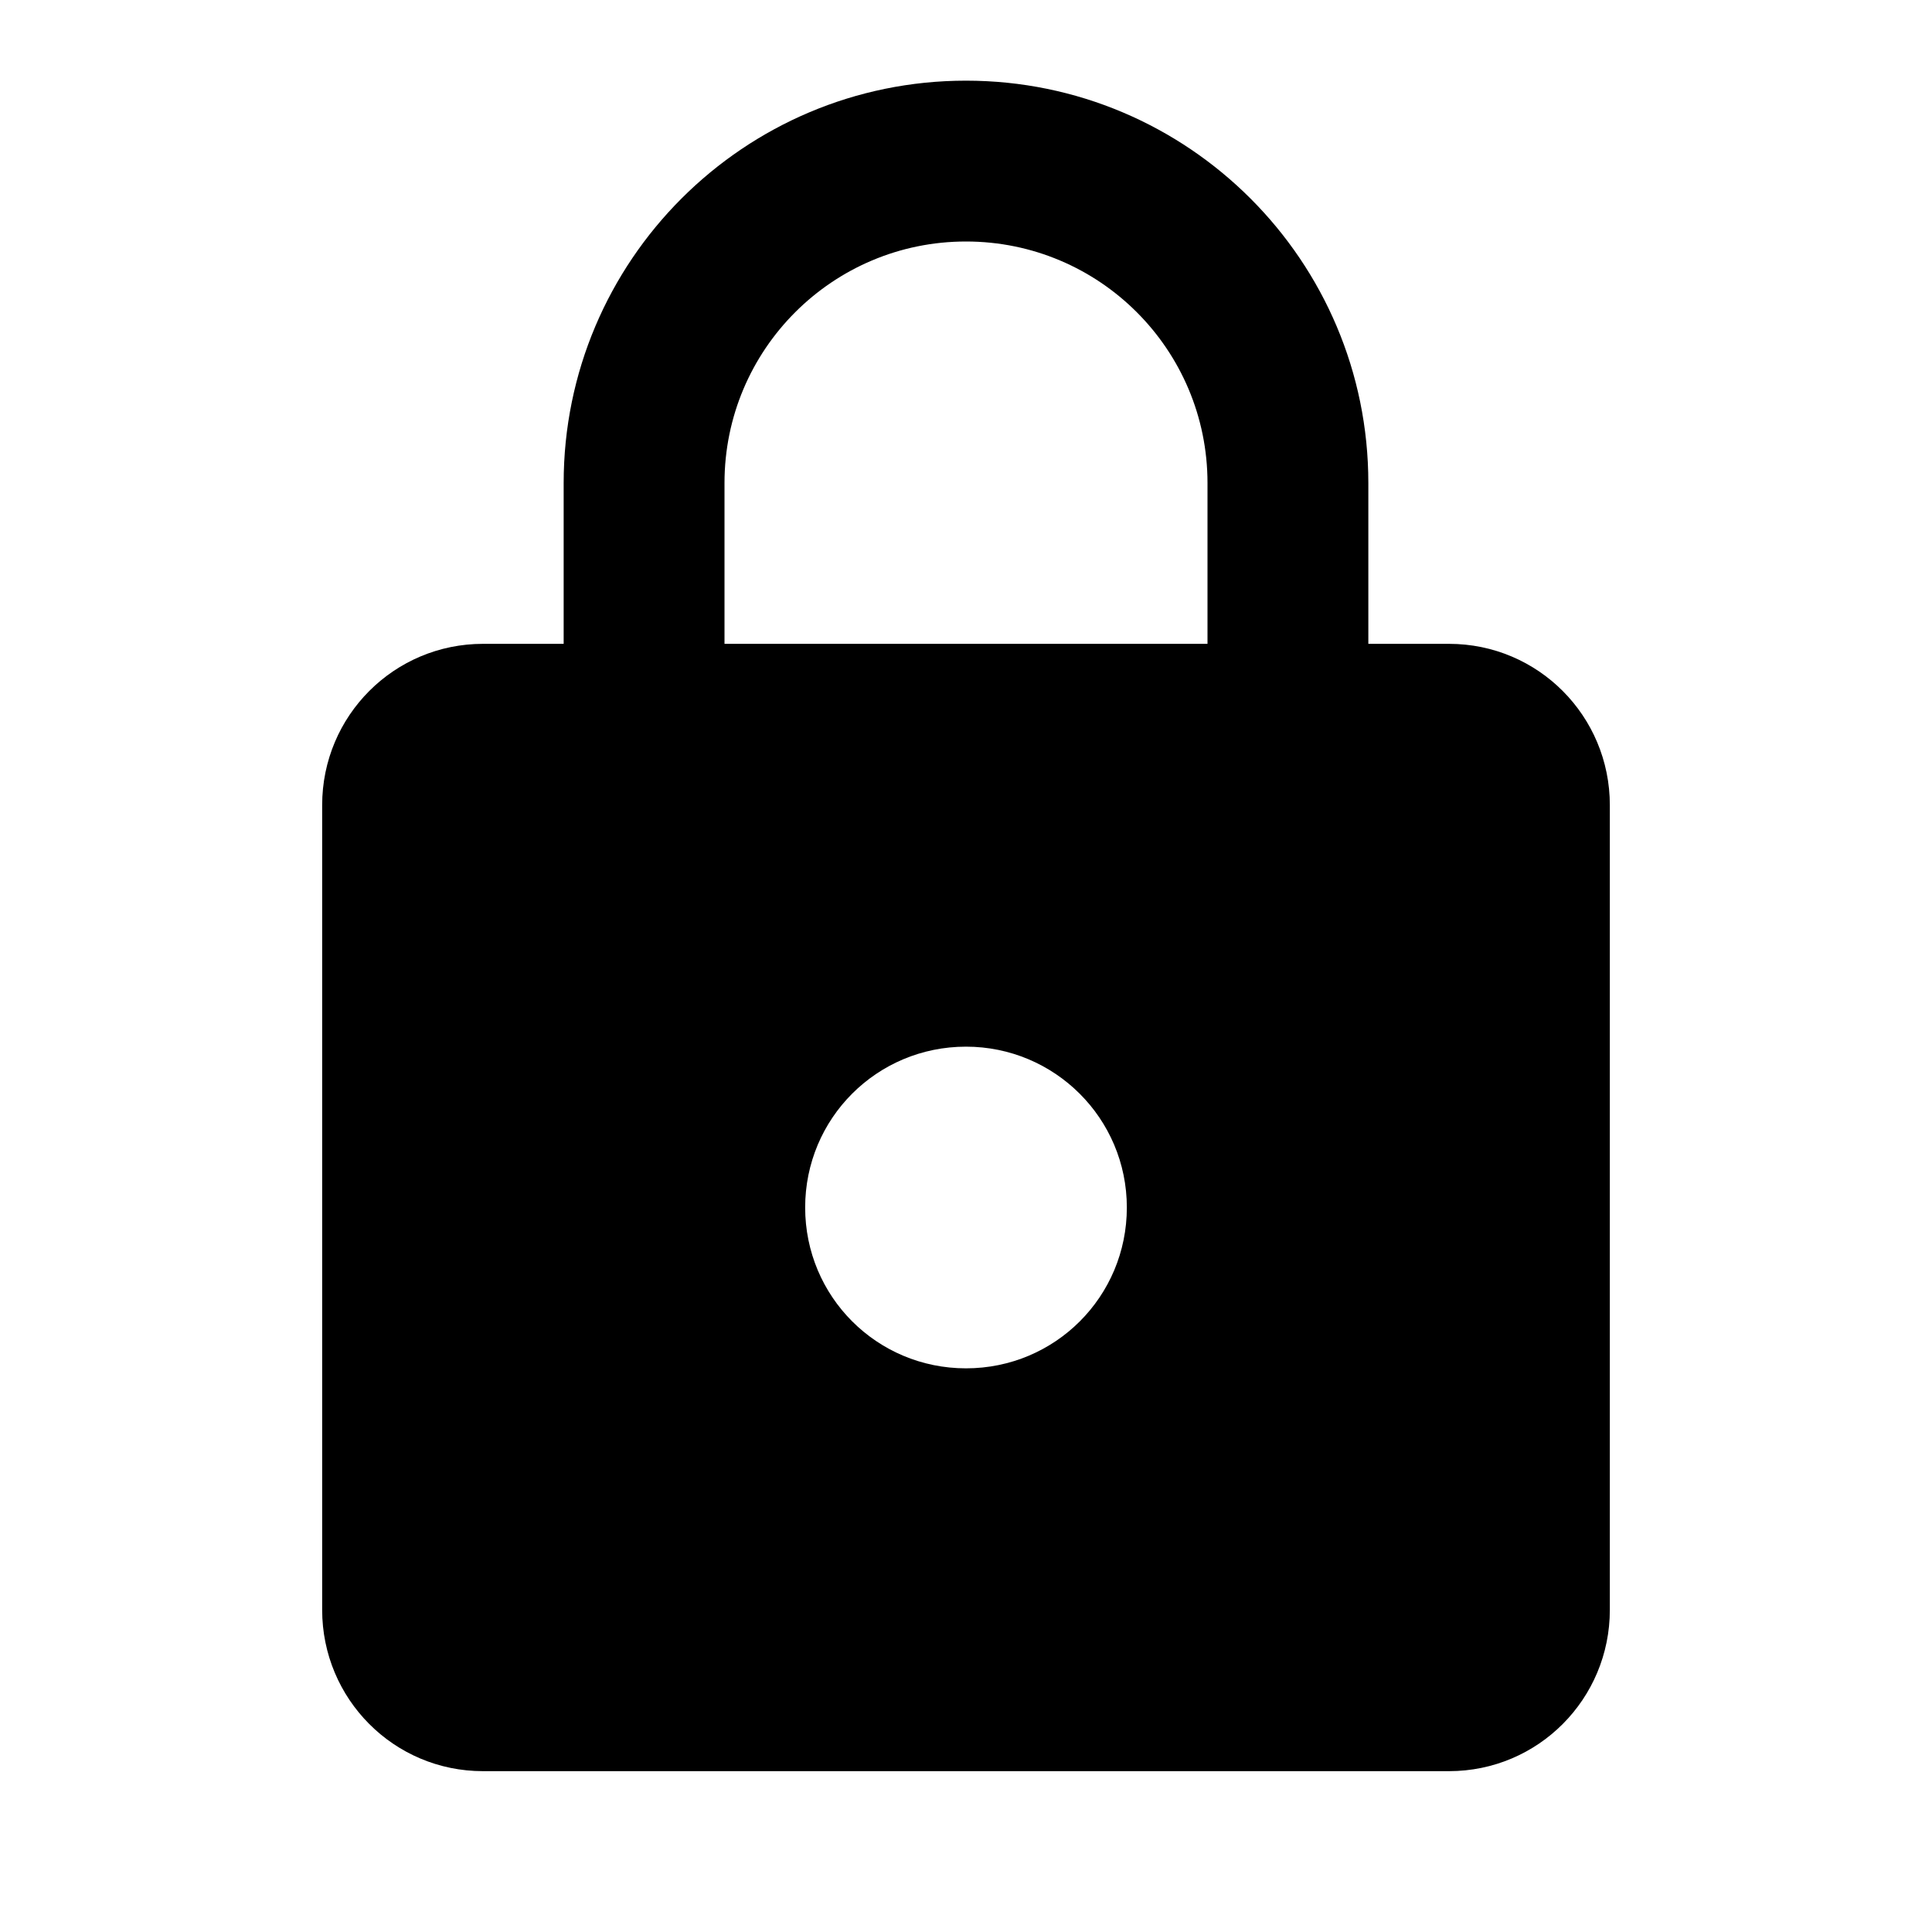
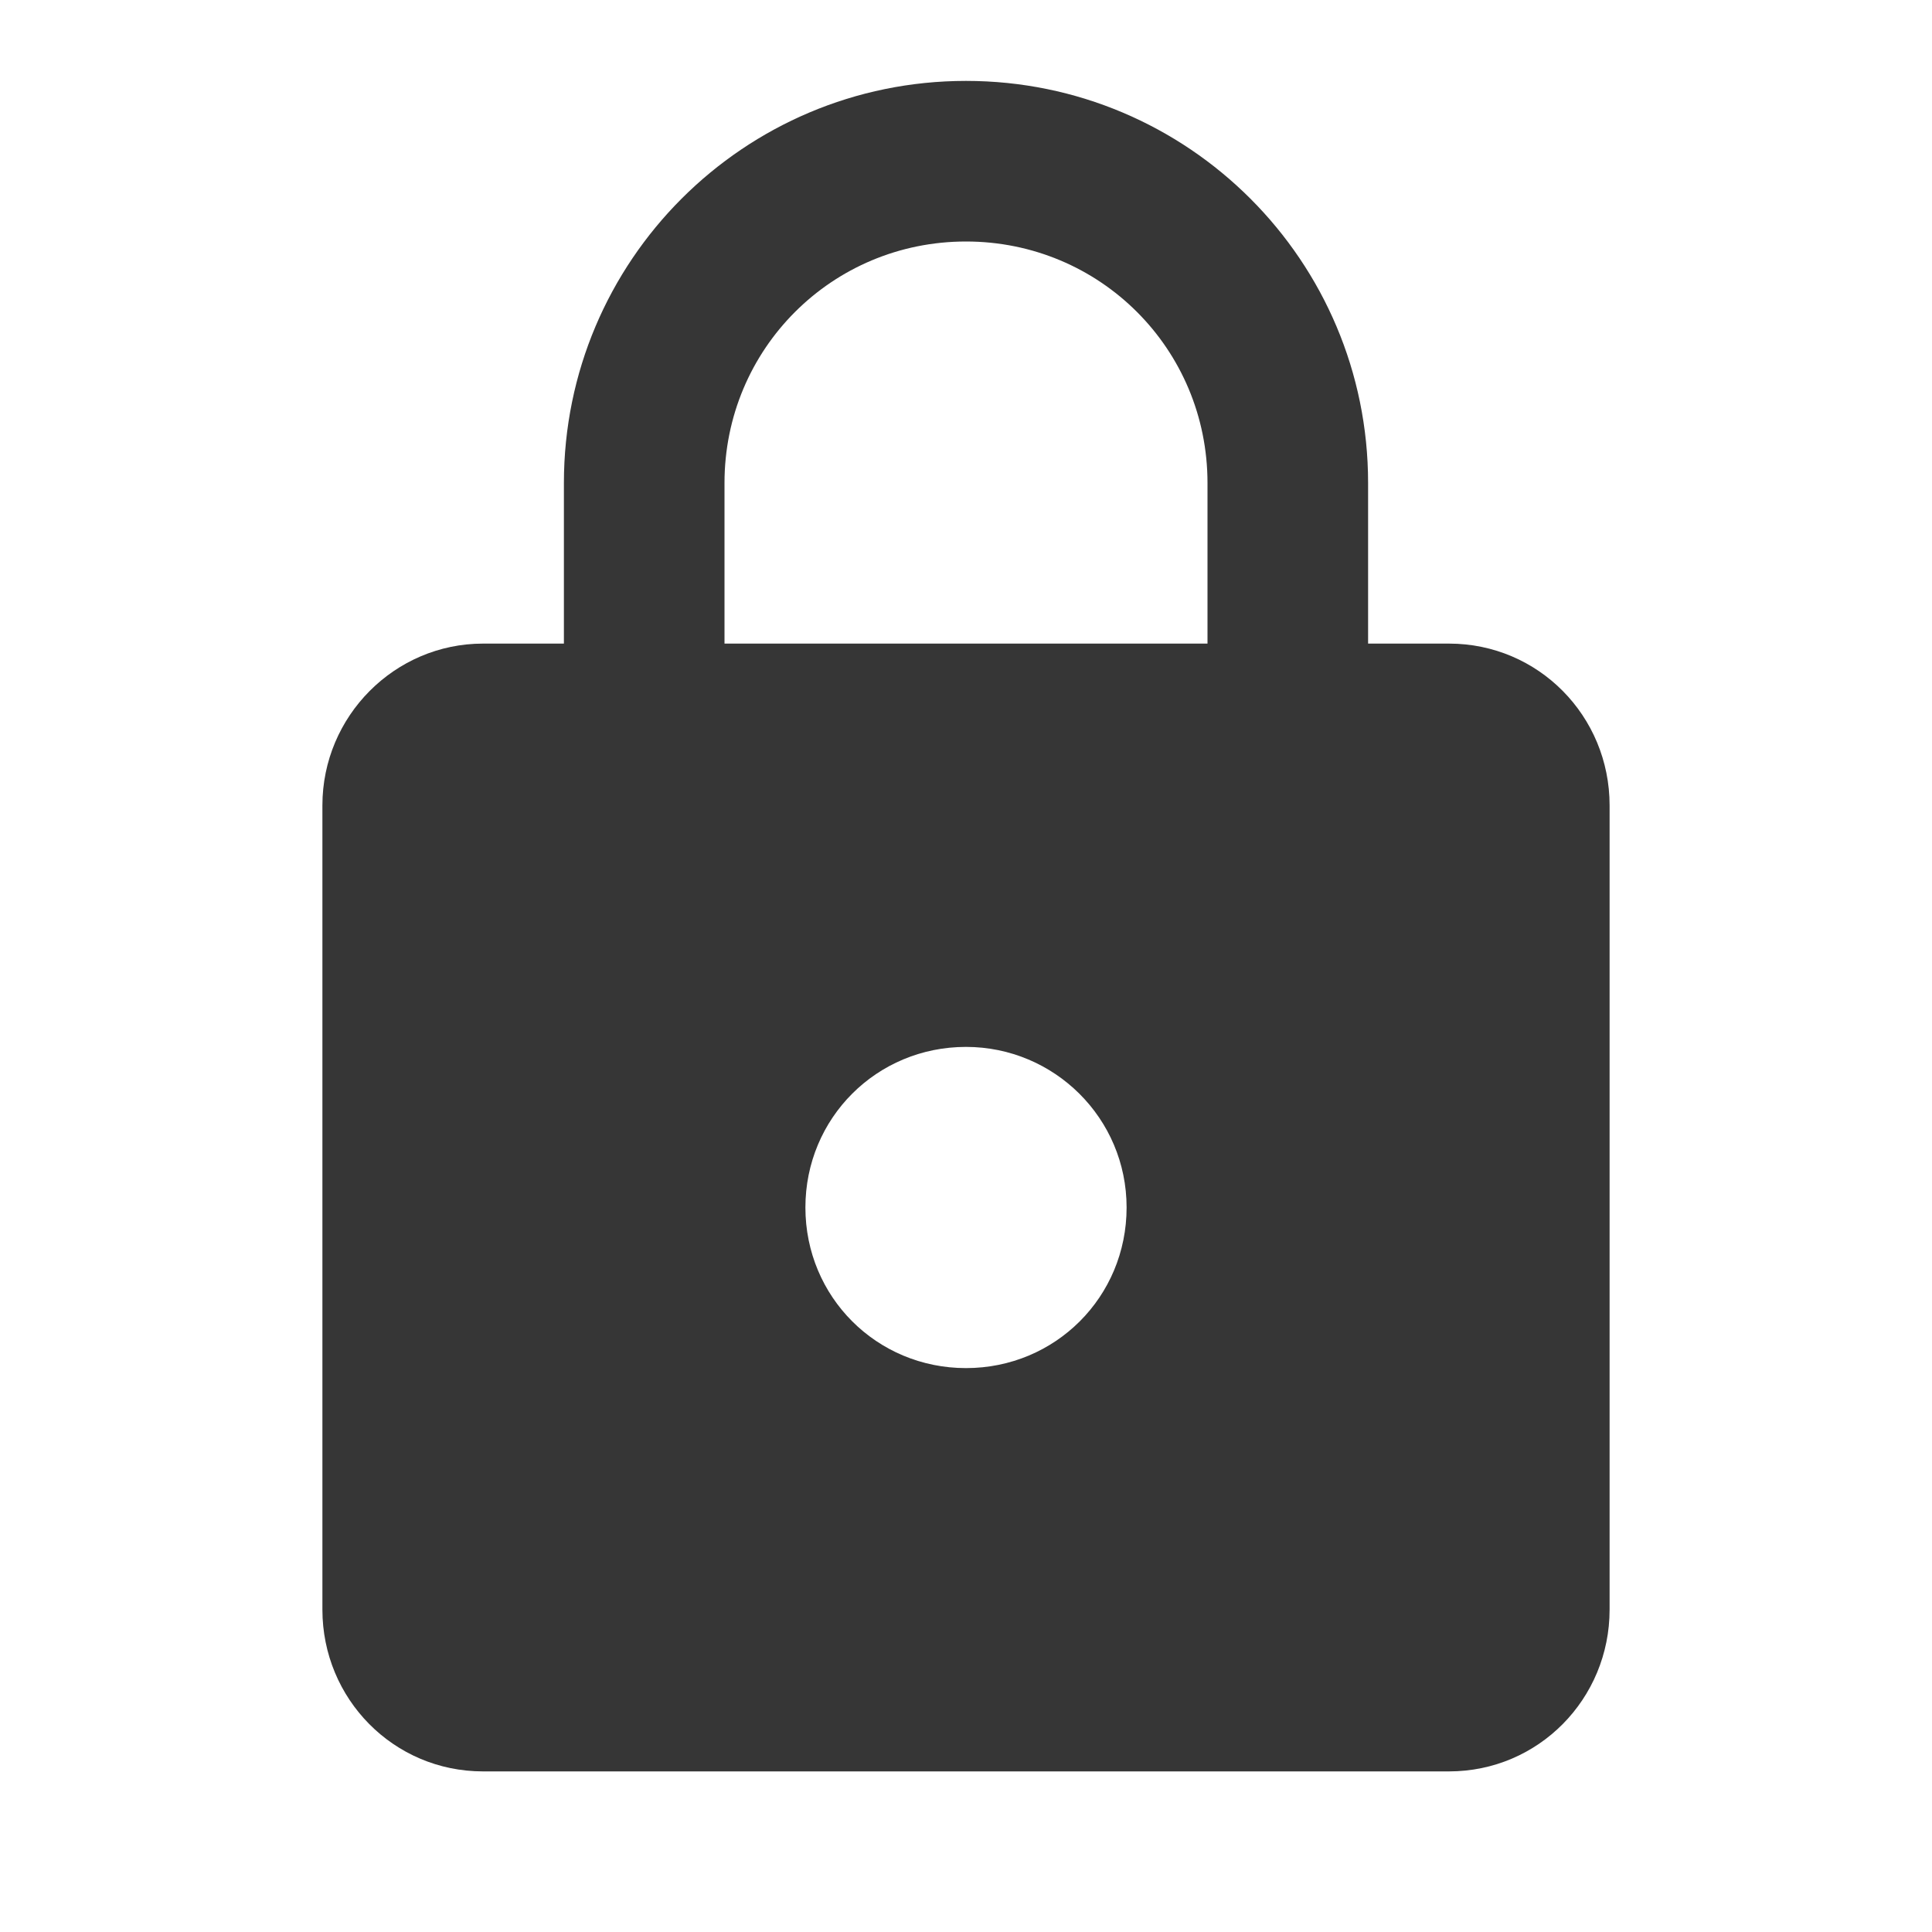
- <svg xmlns="http://www.w3.org/2000/svg" width="16px" height="16px" viewBox="0 0 16 16" version="1.1">
-   <g id="surface1">
-     <path style=" stroke:none;fill-rule:nonzero;fill:rgb(0%,0%,0%);fill-opacity:1;" d="M 8 11.332 C 8.738 11.332 9.332 10.738 9.332 10 C 9.332 9.262 8.734 8.668 8 8.668 C 7.262 8.668 6.668 9.262 6.668 10 C 6.668 10.738 7.262 11.332 8 11.332 M 12 5.332 C 12.738 5.332 13.332 5.93 13.332 6.668 L 13.332 13.332 C 13.332 14.07 12.738 14.668 12 14.668 L 4 14.668 C 3.262 14.668 2.668 14.07 2.668 13.332 L 2.668 6.668 C 2.668 5.926 3.266 5.332 4 5.332 L 4.668 5.332 L 4.668 4 C 4.668 2.16 6.16 0.668 8 0.668 C 9.84 0.668 11.332 2.16 11.332 4 L 11.332 5.332 L 12 5.332 M 8 2 C 6.895 2 6 2.895 6 4 L 6 5.332 L 10 5.332 L 10 4 C 10 2.895 9.105 2 8 2 Z M 8 2 " />
+ <svg xmlns="http://www.w3.org/2000/svg" width="16" height="16" version="1.1">
+   <g class="layer">
+     <g id="surface1">
+       <path d="m8,11.33c0.74,0 1.33,-0.59 1.33,-1.33c0,-0.74 -0.6,-1.33 -1.33,-1.33c-0.74,0 -1.33,0.59 -1.33,1.33c0,0.74 0.59,1.33 1.33,1.33m4,-6c0.74,0 1.33,0.6 1.33,1.34l0,6.66c0,0.74 -0.59,1.34 -1.33,1.34l-8,0c-0.74,0 -1.33,-0.6 -1.33,-1.34l0,-6.66c0,-0.74 0.6,-1.34 1.33,-1.34l0.67,0l0,-1.33c0,-1.84 1.49,-3.33 3.33,-3.33c1.84,0 3.33,1.49 3.33,3.33l0,1.33l0.67,0m-4,-3.33c-1.11,0 -2,0.89 -2,2l0,1.33l4,0l0,-1.33c0,-1.11 -0.89,-2 -2,-2zm0,0" fill="#363636" fill-rule="nonzero" id="svg_1" />
+     </g>
  </g>
</svg>
